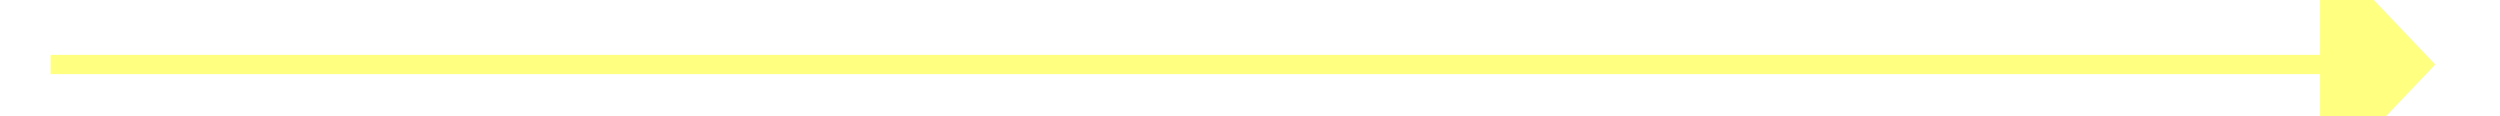
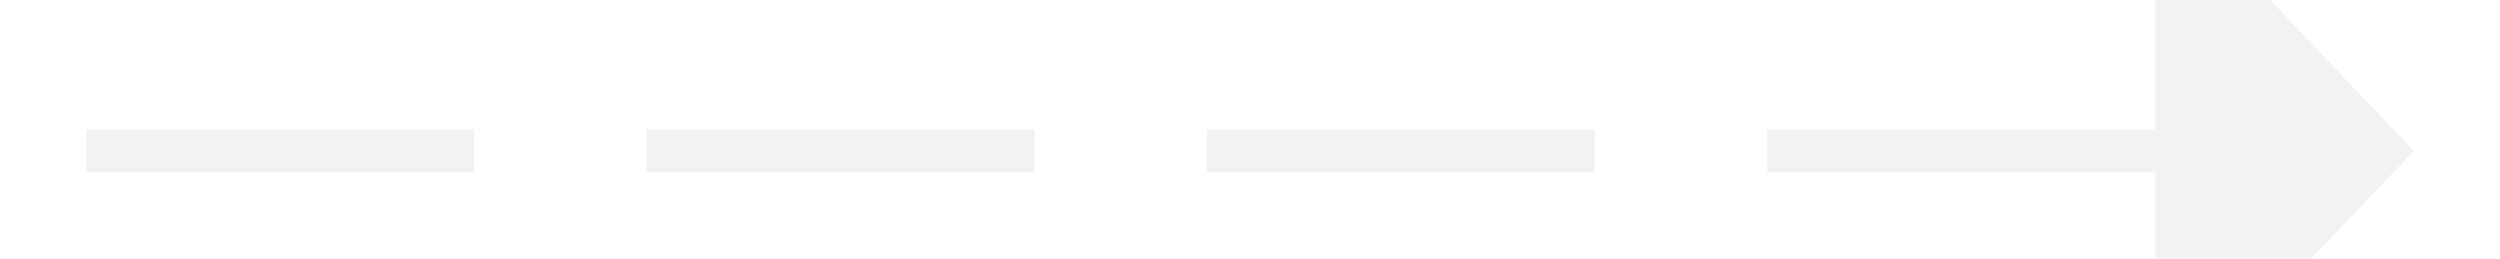
- <svg xmlns="http://www.w3.org/2000/svg" version="1.1" width="130px" height="6px" preserveAspectRatio="xMinYMid meet" viewBox="274 3437  130 4">
-   <g transform="matrix(-0.7071068 -0.7071068 0.7071068 -0.7071068 -1853.031 6110.449 )">
-     <path d="M 395 3444.8  L 401 3438.5  L 395 3432.2  L 395 3444.8  Z " fill-rule="nonzero" fill="#ffff80" stroke="none" transform="matrix(-0.7071068 0.7071068 -0.7071068 -0.7071068 3010.096 5630.177 )" />
-     <path d="M 277 3438.5  L 396 3438.5  " stroke-width="1" stroke="#ffff80" fill="none" transform="matrix(-0.7071068 0.7071068 -0.7071068 -0.7071068 3010.096 5630.177 )" />
-   </g>
+ <svg xmlns="http://www.w3.org/2000/svg" version="1.1" width="58px" height="6px" preserveAspectRatio="xMinYMid meet" viewBox="344 4001  58 4">
+   <path d="M 394 4009.8  L 400 4003.5  L 394 3997.2  L 394 4009.8  Z " fill-rule="nonzero" fill="#f2f2f2" stroke="none" />
+   <path d="M 346 4003.5  L 395 4003.5  " stroke-width="1" stroke-dasharray="9,4" stroke="#f2f2f2" fill="none" />
</svg>
